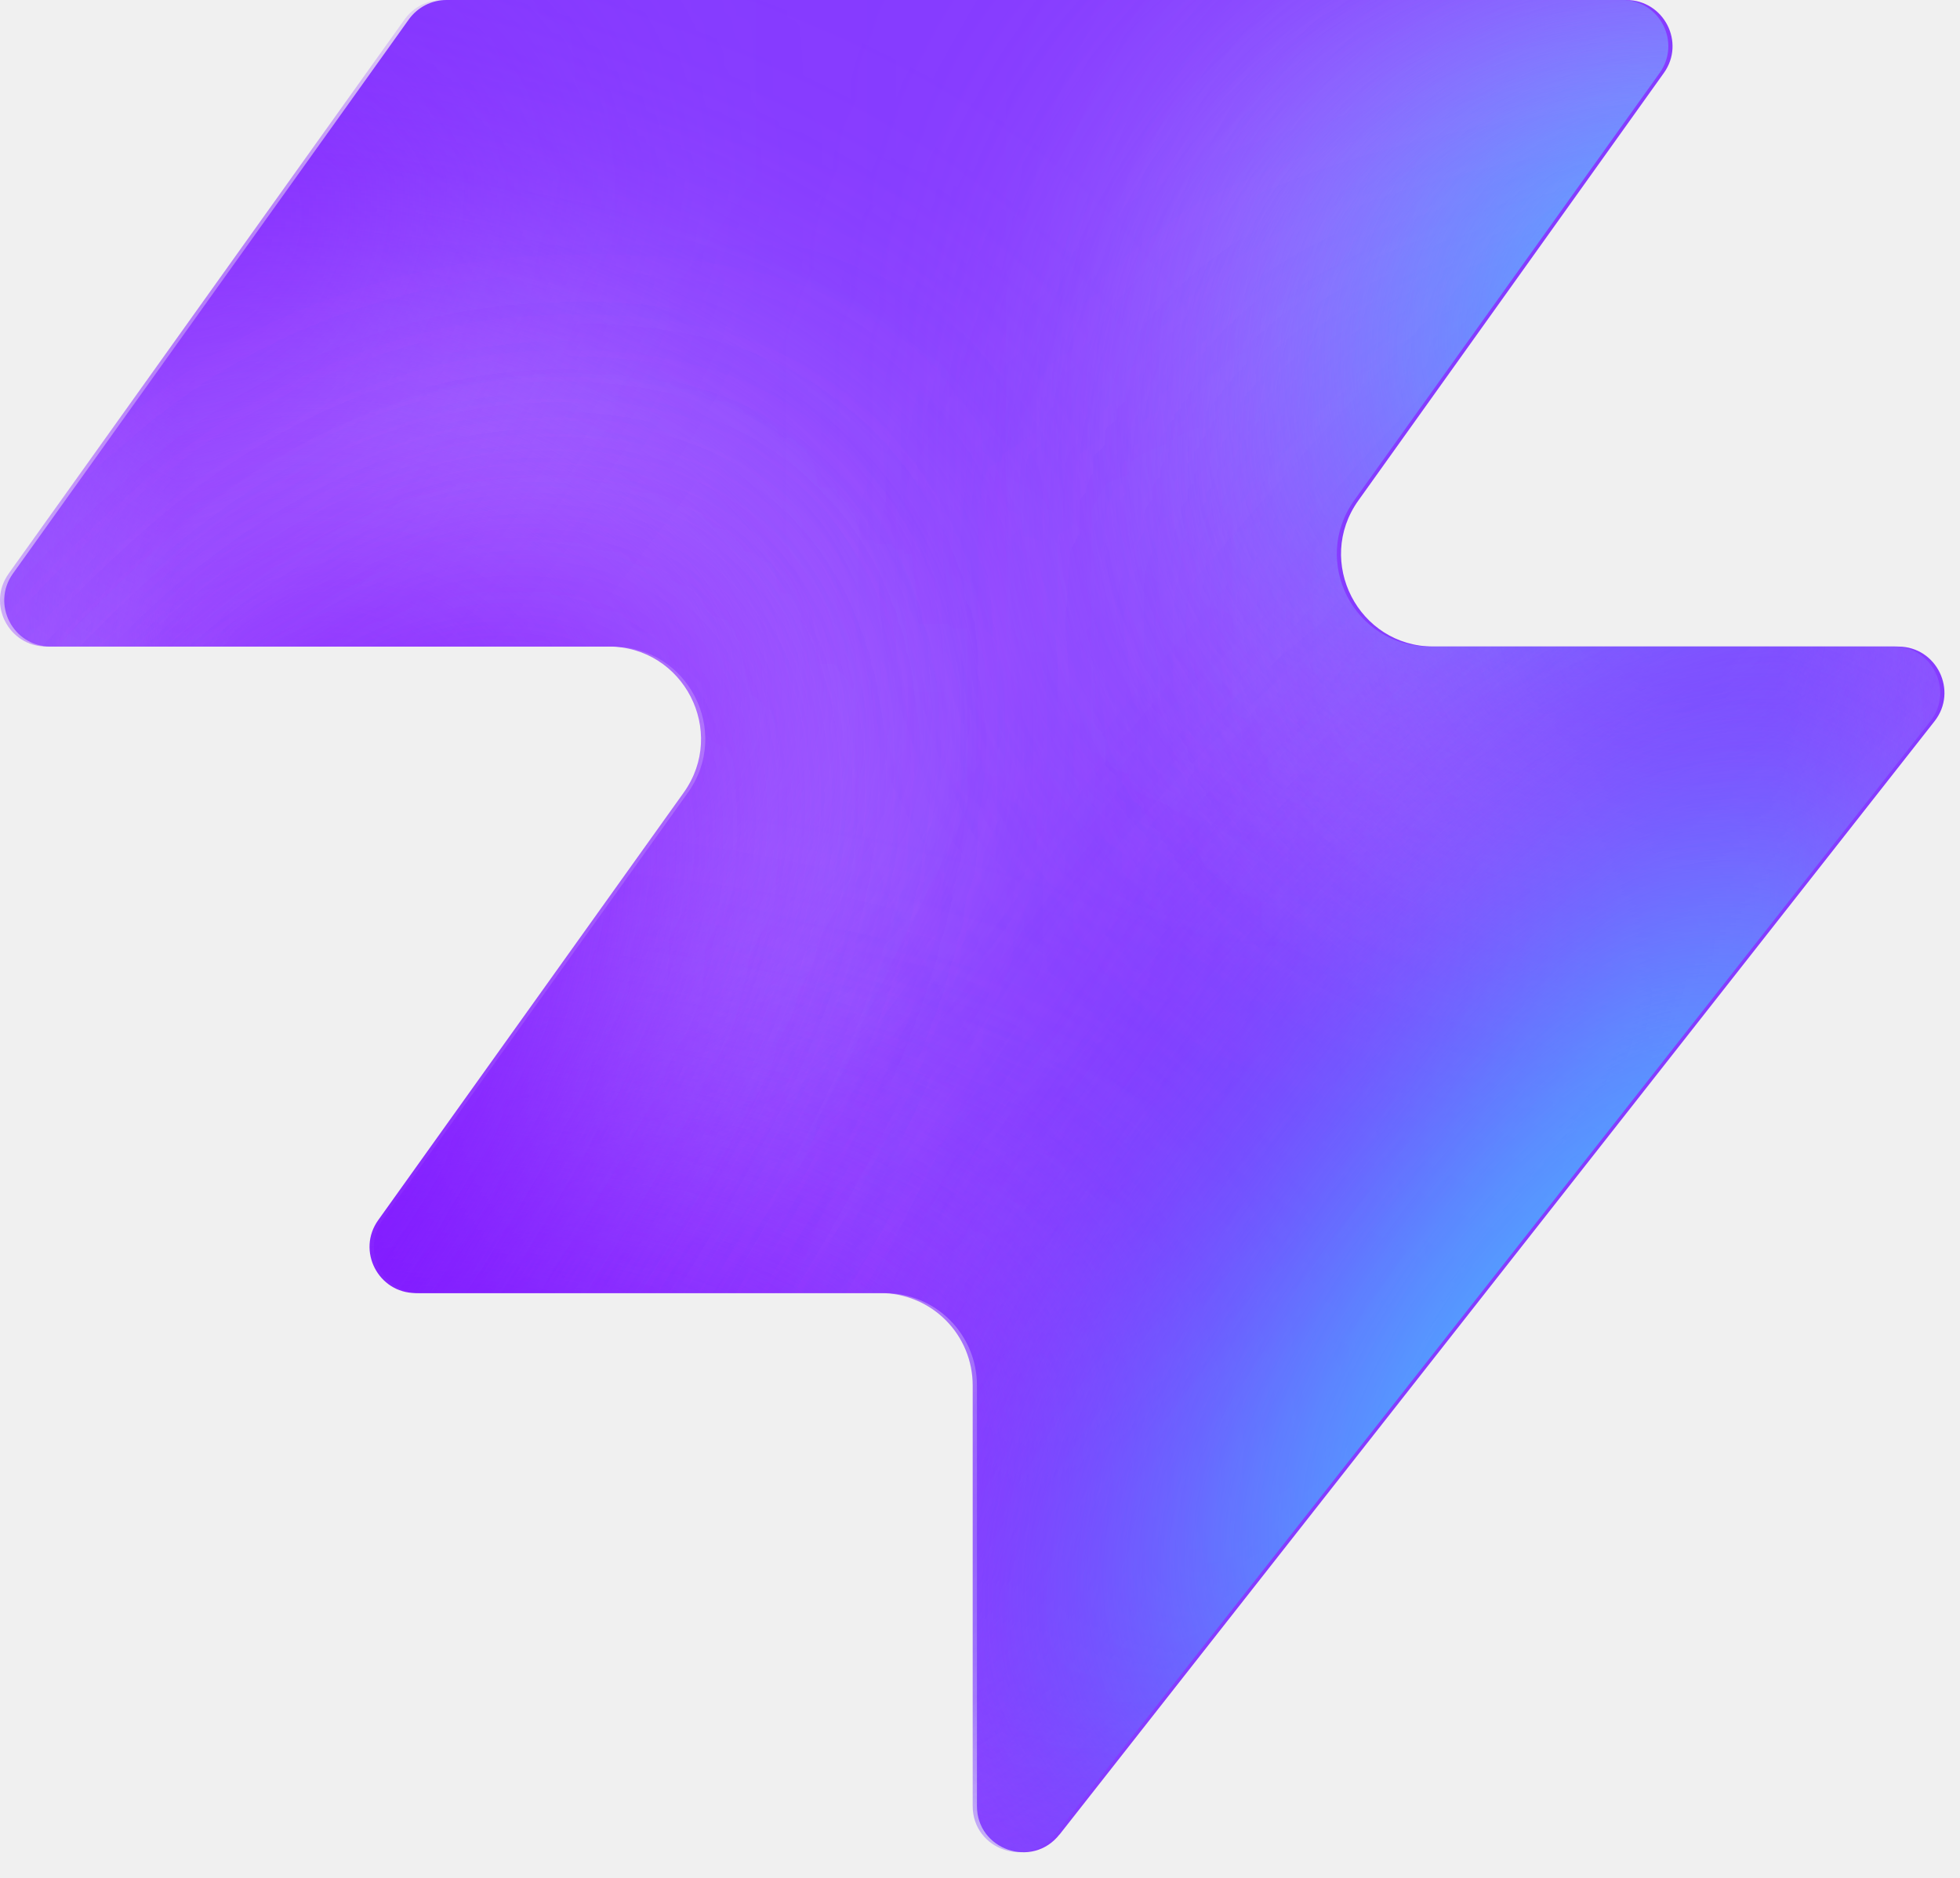
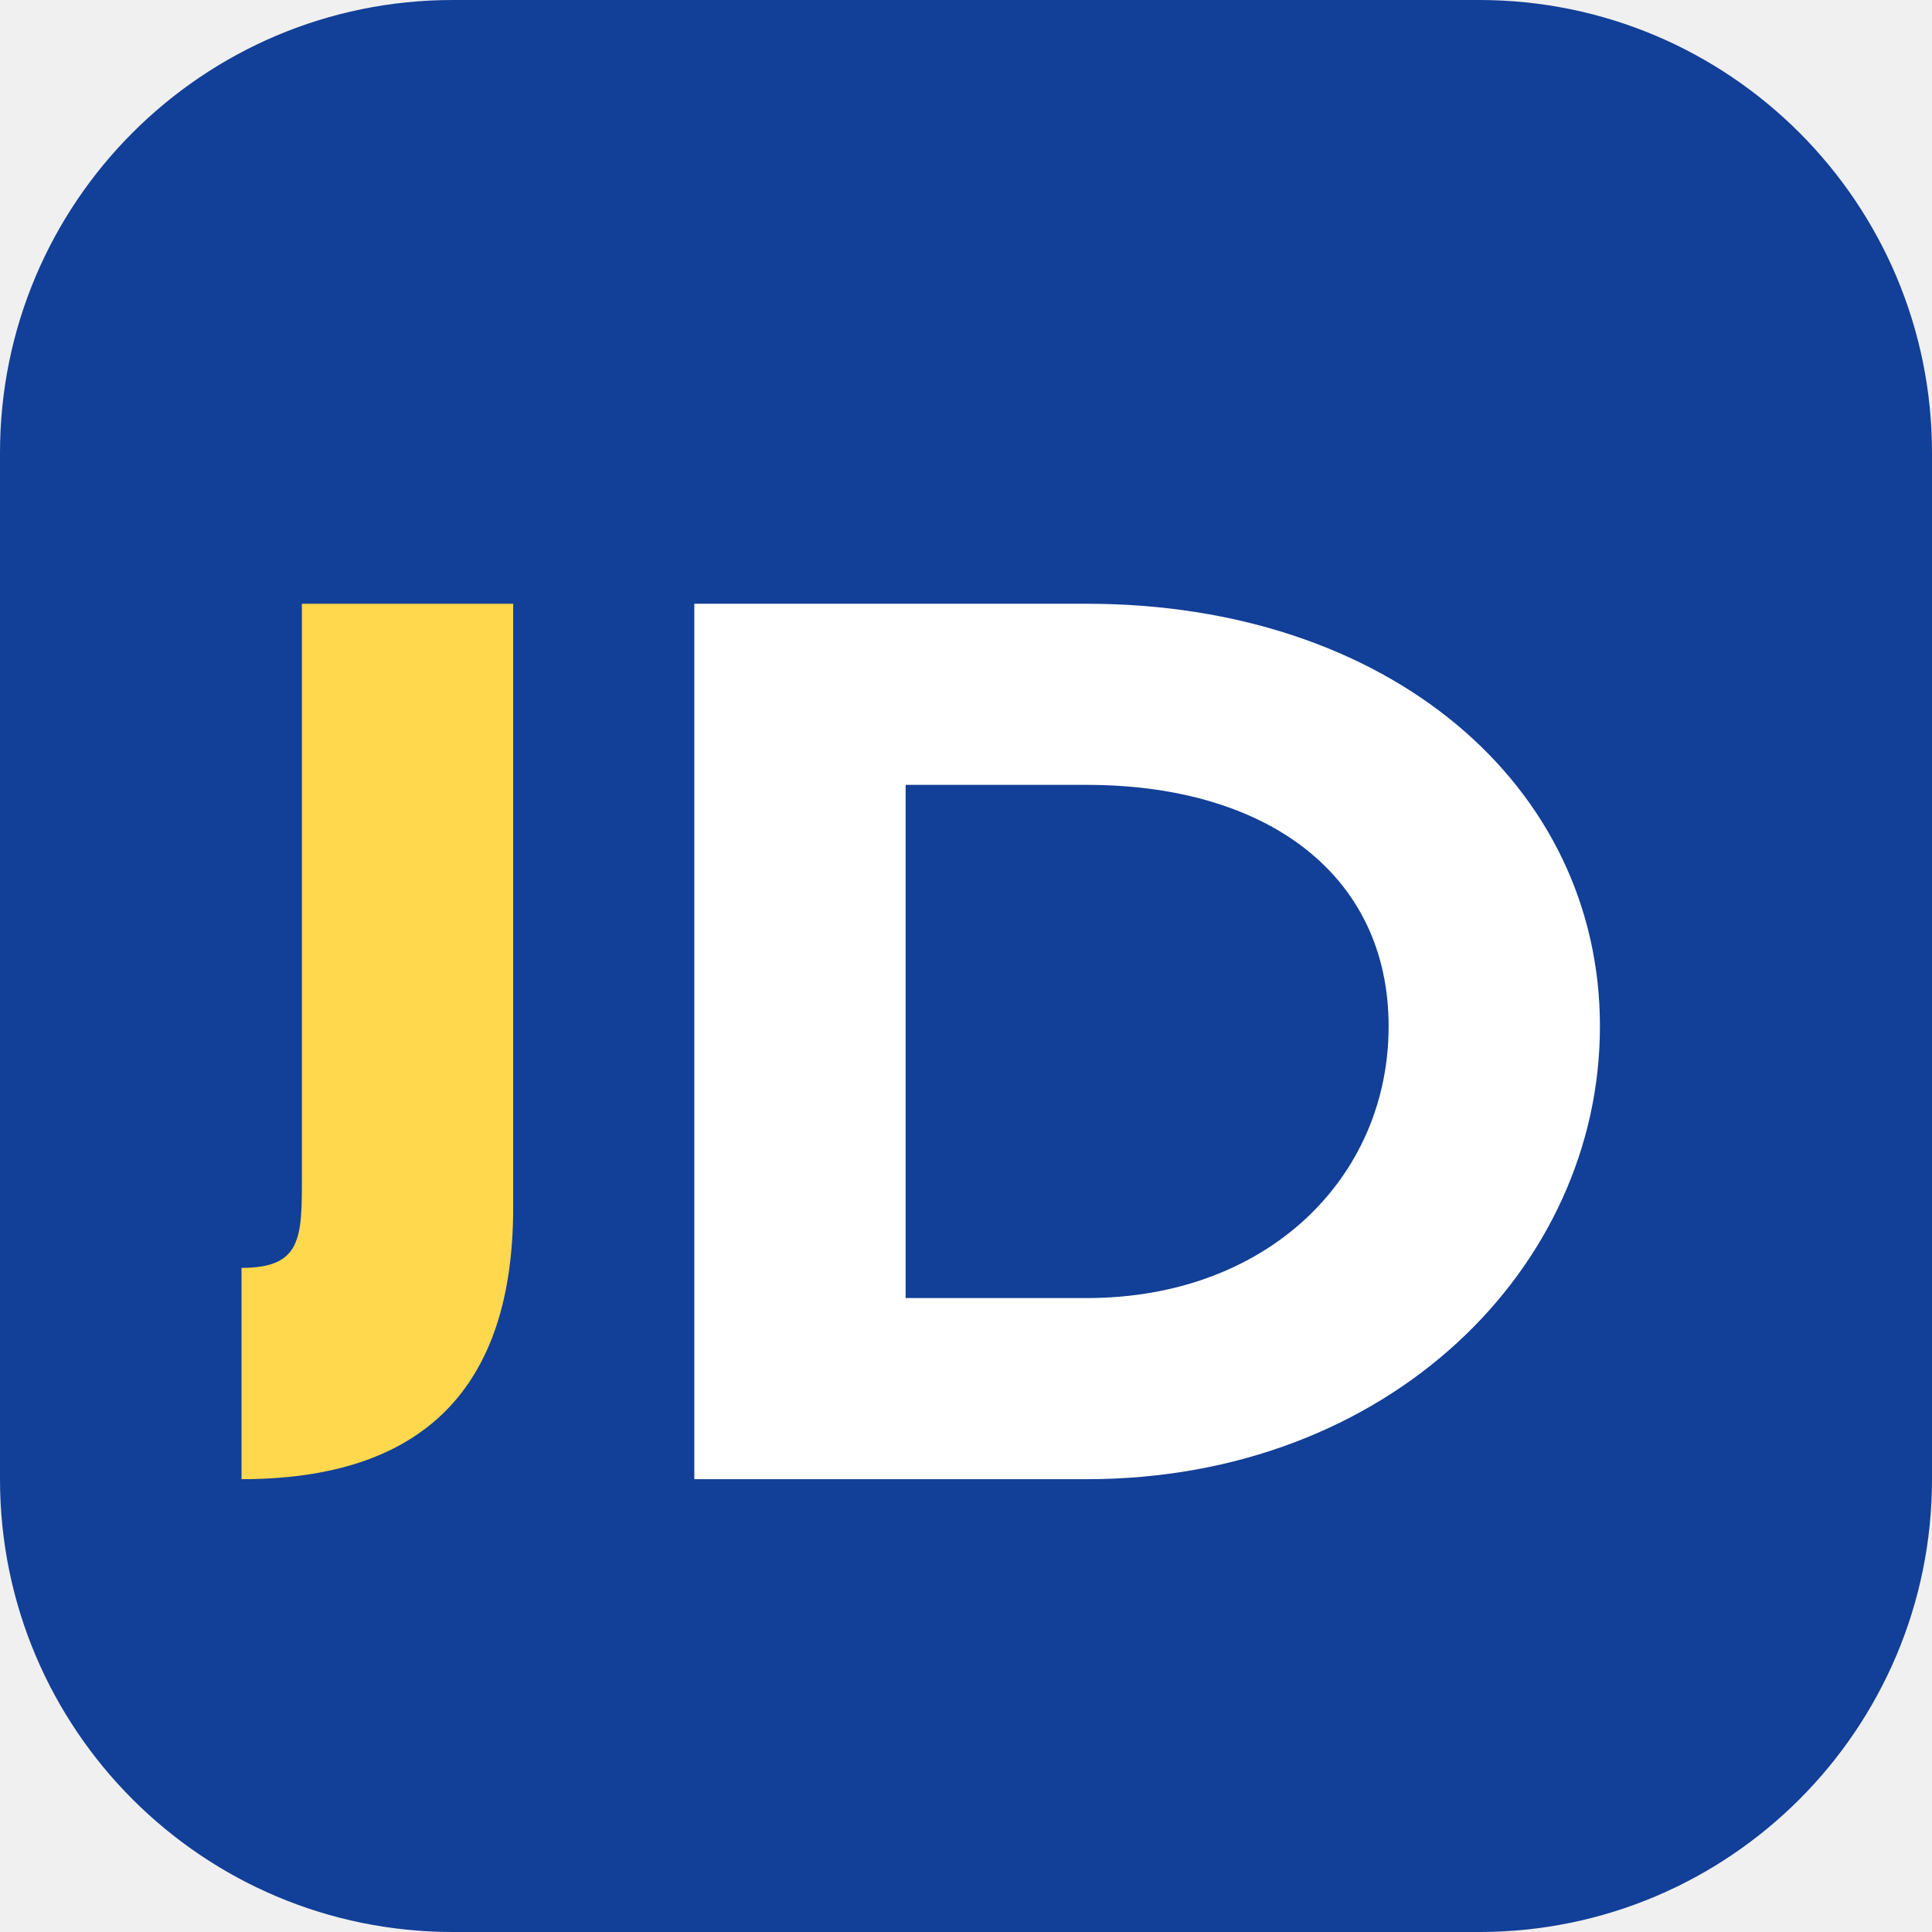
- <svg xmlns="http://www.w3.org/2000/svg" width="48" height="46" fill="none" viewBox="0 0 48 46">
-   <path fill="#863bff" d="M25.946 44.938c-.664.845-2.021.375-2.021-.698V33.937a2.26 2.26 0 0 0-2.262-2.262H10.287c-.92 0-1.456-1.04-.92-1.788l7.48-10.471c1.07-1.497 0-3.578-1.842-3.578H1.237c-.92 0-1.456-1.04-.92-1.788L10.013.474c.214-.297.556-.474.92-.474h28.894c.92 0 1.456 1.04.92 1.788l-7.48 10.471c-1.07 1.498 0 3.579 1.842 3.579h11.377c.943 0 1.473 1.088.89 1.83L25.947 44.94z" style="fill:#863bff;fill:color(display-p3 .525 .23 1);fill-opacity:1" />
-   <mask id="a" width="48" height="46" x="0" y="0" maskUnits="userSpaceOnUse" style="mask-type:alpha">
-     <path fill="#000" d="M25.842 44.938c-.664.844-2.021.375-2.021-.698V33.937a2.26 2.26 0 0 0-2.262-2.262H10.183c-.92 0-1.456-1.04-.92-1.788l7.48-10.471c1.07-1.498 0-3.579-1.842-3.579H1.133c-.92 0-1.456-1.04-.92-1.787L9.91.473c.214-.297.556-.474.92-.474h28.894c.92 0 1.456 1.04.92 1.788l-7.48 10.471c-1.07 1.498 0 3.578 1.842 3.578h11.377c.943 0 1.473 1.088.89 1.832L25.843 44.94z" style="fill:#000;fill-opacity:1" />
-   </mask>
-   <g mask="url(#a)">
-     <g filter="url(#b)">
-       <ellipse cx="5.508" cy="14.704" fill="#ede6ff" rx="5.508" ry="14.704" style="fill:#ede6ff;fill:color(display-p3 .927 .903 1);fill-opacity:1" transform="matrix(.00324 1 1 -.00324 -4.47 31.516)" />
-     </g>
-     <g filter="url(#c)">
-       <ellipse cx="10.399" cy="29.851" fill="#ede6ff" rx="10.399" ry="29.851" style="fill:#ede6ff;fill:color(display-p3 .927 .903 1);fill-opacity:1" transform="matrix(.00324 1 1 -.00324 -39.328 7.883)" />
-     </g>
-     <g filter="url(#d)">
-       <ellipse cx="5.508" cy="30.487" fill="#7e14ff" rx="5.508" ry="30.487" style="fill:#7e14ff;fill:color(display-p3 .492 .077 1);fill-opacity:1" transform="rotate(89.814 -25.913 -14.639)scale(1 -1)" />
-     </g>
-     <g filter="url(#e)">
-       <ellipse cx="5.508" cy="30.599" fill="#7e14ff" rx="5.508" ry="30.599" style="fill:#7e14ff;fill:color(display-p3 .492 .077 1);fill-opacity:1" transform="rotate(89.814 -32.644 -3.334)scale(1 -1)" />
-     </g>
-     <g filter="url(#f)">
-       <ellipse cx="5.508" cy="30.599" fill="#7e14ff" rx="5.508" ry="30.599" style="fill:#7e14ff;fill:color(display-p3 .492 .077 1);fill-opacity:1" transform="matrix(.00324 1 1 -.00324 -34.34 30.47)" />
-     </g>
-     <g filter="url(#g)">
-       <ellipse cx="14.072" cy="22.078" fill="#ede6ff" rx="14.072" ry="22.078" style="fill:#ede6ff;fill:color(display-p3 .927 .903 1);fill-opacity:1" transform="rotate(93.35 24.506 48.493)scale(-1 1)" />
-     </g>
-     <g filter="url(#h)">
-       <ellipse cx="3.47" cy="21.501" fill="#7e14ff" rx="3.47" ry="21.501" style="fill:#7e14ff;fill:color(display-p3 .492 .077 1);fill-opacity:1" transform="rotate(89.009 28.708 47.59)scale(-1 1)" />
-     </g>
-     <g filter="url(#i)">
-       <ellipse cx="3.47" cy="21.501" fill="#7e14ff" rx="3.47" ry="21.501" style="fill:#7e14ff;fill:color(display-p3 .492 .077 1);fill-opacity:1" transform="rotate(89.009 28.708 47.59)scale(-1 1)" />
-     </g>
-     <g filter="url(#j)">
-       <ellipse cx=".387" cy="8.972" fill="#7e14ff" rx="4.407" ry="29.108" style="fill:#7e14ff;fill:color(display-p3 .492 .077 1);fill-opacity:1" transform="rotate(39.51 .387 8.972)" />
-     </g>
-     <g filter="url(#k)">
-       <ellipse cx="47.523" cy="-6.092" fill="#7e14ff" rx="4.407" ry="29.108" style="fill:#7e14ff;fill:color(display-p3 .492 .077 1);fill-opacity:1" transform="rotate(37.892 47.523 -6.092)" />
-     </g>
-     <g filter="url(#l)">
-       <ellipse cx="41.412" cy="6.333" fill="#47bfff" rx="5.971" ry="9.665" style="fill:#47bfff;fill:color(display-p3 .28 .748 1);fill-opacity:1" transform="rotate(37.892 41.412 6.333)" />
-     </g>
-     <g filter="url(#m)">
-       <ellipse cx="-1.879" cy="38.332" fill="#7e14ff" rx="4.407" ry="29.108" style="fill:#7e14ff;fill:color(display-p3 .492 .077 1);fill-opacity:1" transform="rotate(37.892 -1.88 38.332)" />
-     </g>
-     <g filter="url(#n)">
-       <ellipse cx="-1.879" cy="38.332" fill="#7e14ff" rx="4.407" ry="29.108" style="fill:#7e14ff;fill:color(display-p3 .492 .077 1);fill-opacity:1" transform="rotate(37.892 -1.88 38.332)" />
-     </g>
-     <g filter="url(#o)">
-       <ellipse cx="35.651" cy="29.907" fill="#7e14ff" rx="4.407" ry="29.108" style="fill:#7e14ff;fill:color(display-p3 .492 .077 1);fill-opacity:1" transform="rotate(37.892 35.651 29.907)" />
-     </g>
-     <g filter="url(#p)">
-       <ellipse cx="38.418" cy="32.4" fill="#47bfff" rx="5.971" ry="15.297" style="fill:#47bfff;fill:color(display-p3 .28 .748 1);fill-opacity:1" transform="rotate(37.892 38.418 32.4)" />
-     </g>
-   </g>
-   <defs>
-     <filter id="b" width="60.045" height="41.654" x="-19.77" y="16.149" color-interpolation-filters="sRGB" filterUnits="userSpaceOnUse">
-       <feFlood flood-opacity="0" result="BackgroundImageFix" />
-       <feBlend in="SourceGraphic" in2="BackgroundImageFix" result="shape" />
-       <feGaussianBlur result="effect1_foregroundBlur_2002_17158" stdDeviation="7.659" />
-     </filter>
-     <filter id="c" width="90.34" height="51.437" x="-54.613" y="-7.533" color-interpolation-filters="sRGB" filterUnits="userSpaceOnUse">
-       <feFlood flood-opacity="0" result="BackgroundImageFix" />
-       <feBlend in="SourceGraphic" in2="BackgroundImageFix" result="shape" />
-       <feGaussianBlur result="effect1_foregroundBlur_2002_17158" stdDeviation="7.659" />
-     </filter>
-     <filter id="d" width="79.355" height="29.4" x="-49.64" y="2.03" color-interpolation-filters="sRGB" filterUnits="userSpaceOnUse">
-       <feFlood flood-opacity="0" result="BackgroundImageFix" />
-       <feBlend in="SourceGraphic" in2="BackgroundImageFix" result="shape" />
-       <feGaussianBlur result="effect1_foregroundBlur_2002_17158" stdDeviation="4.596" />
-     </filter>
-     <filter id="e" width="79.579" height="29.4" x="-45.045" y="20.029" color-interpolation-filters="sRGB" filterUnits="userSpaceOnUse">
-       <feFlood flood-opacity="0" result="BackgroundImageFix" />
-       <feBlend in="SourceGraphic" in2="BackgroundImageFix" result="shape" />
-       <feGaussianBlur result="effect1_foregroundBlur_2002_17158" stdDeviation="4.596" />
-     </filter>
-     <filter id="f" width="79.579" height="29.4" x="-43.513" y="21.178" color-interpolation-filters="sRGB" filterUnits="userSpaceOnUse">
-       <feFlood flood-opacity="0" result="BackgroundImageFix" />
-       <feBlend in="SourceGraphic" in2="BackgroundImageFix" result="shape" />
-       <feGaussianBlur result="effect1_foregroundBlur_2002_17158" stdDeviation="4.596" />
-     </filter>
-     <filter id="g" width="74.749" height="58.852" x="15.756" y="-17.901" color-interpolation-filters="sRGB" filterUnits="userSpaceOnUse">
-       <feFlood flood-opacity="0" result="BackgroundImageFix" />
-       <feBlend in="SourceGraphic" in2="BackgroundImageFix" result="shape" />
-       <feGaussianBlur result="effect1_foregroundBlur_2002_17158" stdDeviation="7.659" />
-     </filter>
-     <filter id="h" width="61.377" height="25.362" x="23.548" y="2.284" color-interpolation-filters="sRGB" filterUnits="userSpaceOnUse">
-       <feFlood flood-opacity="0" result="BackgroundImageFix" />
-       <feBlend in="SourceGraphic" in2="BackgroundImageFix" result="shape" />
-       <feGaussianBlur result="effect1_foregroundBlur_2002_17158" stdDeviation="4.596" />
-     </filter>
-     <filter id="i" width="61.377" height="25.362" x="23.548" y="2.284" color-interpolation-filters="sRGB" filterUnits="userSpaceOnUse">
-       <feFlood flood-opacity="0" result="BackgroundImageFix" />
-       <feBlend in="SourceGraphic" in2="BackgroundImageFix" result="shape" />
-       <feGaussianBlur result="effect1_foregroundBlur_2002_17158" stdDeviation="4.596" />
-     </filter>
-     <filter id="j" width="56.045" height="63.649" x="-27.636" y="-22.853" color-interpolation-filters="sRGB" filterUnits="userSpaceOnUse">
-       <feFlood flood-opacity="0" result="BackgroundImageFix" />
-       <feBlend in="SourceGraphic" in2="BackgroundImageFix" result="shape" />
-       <feGaussianBlur result="effect1_foregroundBlur_2002_17158" stdDeviation="4.596" />
-     </filter>
-     <filter id="k" width="54.814" height="64.646" x="20.116" y="-38.415" color-interpolation-filters="sRGB" filterUnits="userSpaceOnUse">
-       <feFlood flood-opacity="0" result="BackgroundImageFix" />
-       <feBlend in="SourceGraphic" in2="BackgroundImageFix" result="shape" />
-       <feGaussianBlur result="effect1_foregroundBlur_2002_17158" stdDeviation="4.596" />
-     </filter>
-     <filter id="l" width="33.541" height="35.313" x="24.641" y="-11.323" color-interpolation-filters="sRGB" filterUnits="userSpaceOnUse">
-       <feFlood flood-opacity="0" result="BackgroundImageFix" />
-       <feBlend in="SourceGraphic" in2="BackgroundImageFix" result="shape" />
-       <feGaussianBlur result="effect1_foregroundBlur_2002_17158" stdDeviation="4.596" />
-     </filter>
-     <filter id="m" width="54.814" height="64.646" x="-29.286" y="6.009" color-interpolation-filters="sRGB" filterUnits="userSpaceOnUse">
-       <feFlood flood-opacity="0" result="BackgroundImageFix" />
-       <feBlend in="SourceGraphic" in2="BackgroundImageFix" result="shape" />
-       <feGaussianBlur result="effect1_foregroundBlur_2002_17158" stdDeviation="4.596" />
-     </filter>
-     <filter id="n" width="54.814" height="64.646" x="-29.286" y="6.009" color-interpolation-filters="sRGB" filterUnits="userSpaceOnUse">
-       <feFlood flood-opacity="0" result="BackgroundImageFix" />
-       <feBlend in="SourceGraphic" in2="BackgroundImageFix" result="shape" />
-       <feGaussianBlur result="effect1_foregroundBlur_2002_17158" stdDeviation="4.596" />
-     </filter>
-     <filter id="o" width="54.814" height="64.646" x="8.244" y="-2.416" color-interpolation-filters="sRGB" filterUnits="userSpaceOnUse">
-       <feFlood flood-opacity="0" result="BackgroundImageFix" />
-       <feBlend in="SourceGraphic" in2="BackgroundImageFix" result="shape" />
-       <feGaussianBlur result="effect1_foregroundBlur_2002_17158" stdDeviation="4.596" />
-     </filter>
-     <filter id="p" width="39.409" height="43.623" x="18.713" y="10.588" color-interpolation-filters="sRGB" filterUnits="userSpaceOnUse">
-       <feFlood flood-opacity="0" result="BackgroundImageFix" />
-       <feBlend in="SourceGraphic" in2="BackgroundImageFix" result="shape" />
-       <feGaussianBlur result="effect1_foregroundBlur_2002_17158" stdDeviation="4.596" />
-     </filter>
-   </defs>
+ <svg xmlns="http://www.w3.org/2000/svg" viewBox="0 0 64 64">
+   <rect width="64" height="64" rx="15" fill="#123f97" />
+   <path d="M10 20h7v20c0 6-3 9-9 9v-7c2 0 2-1 2-3V20Z" fill="#ffd84e" />
+   <path d="M23 20h13c10 0 17 6 17 14s-7 15-17 15H23V20Zm7 6v17h6c6 0 10-4 10-9s-4-8-10-8h-6Z" fill="#fff" />
</svg>
